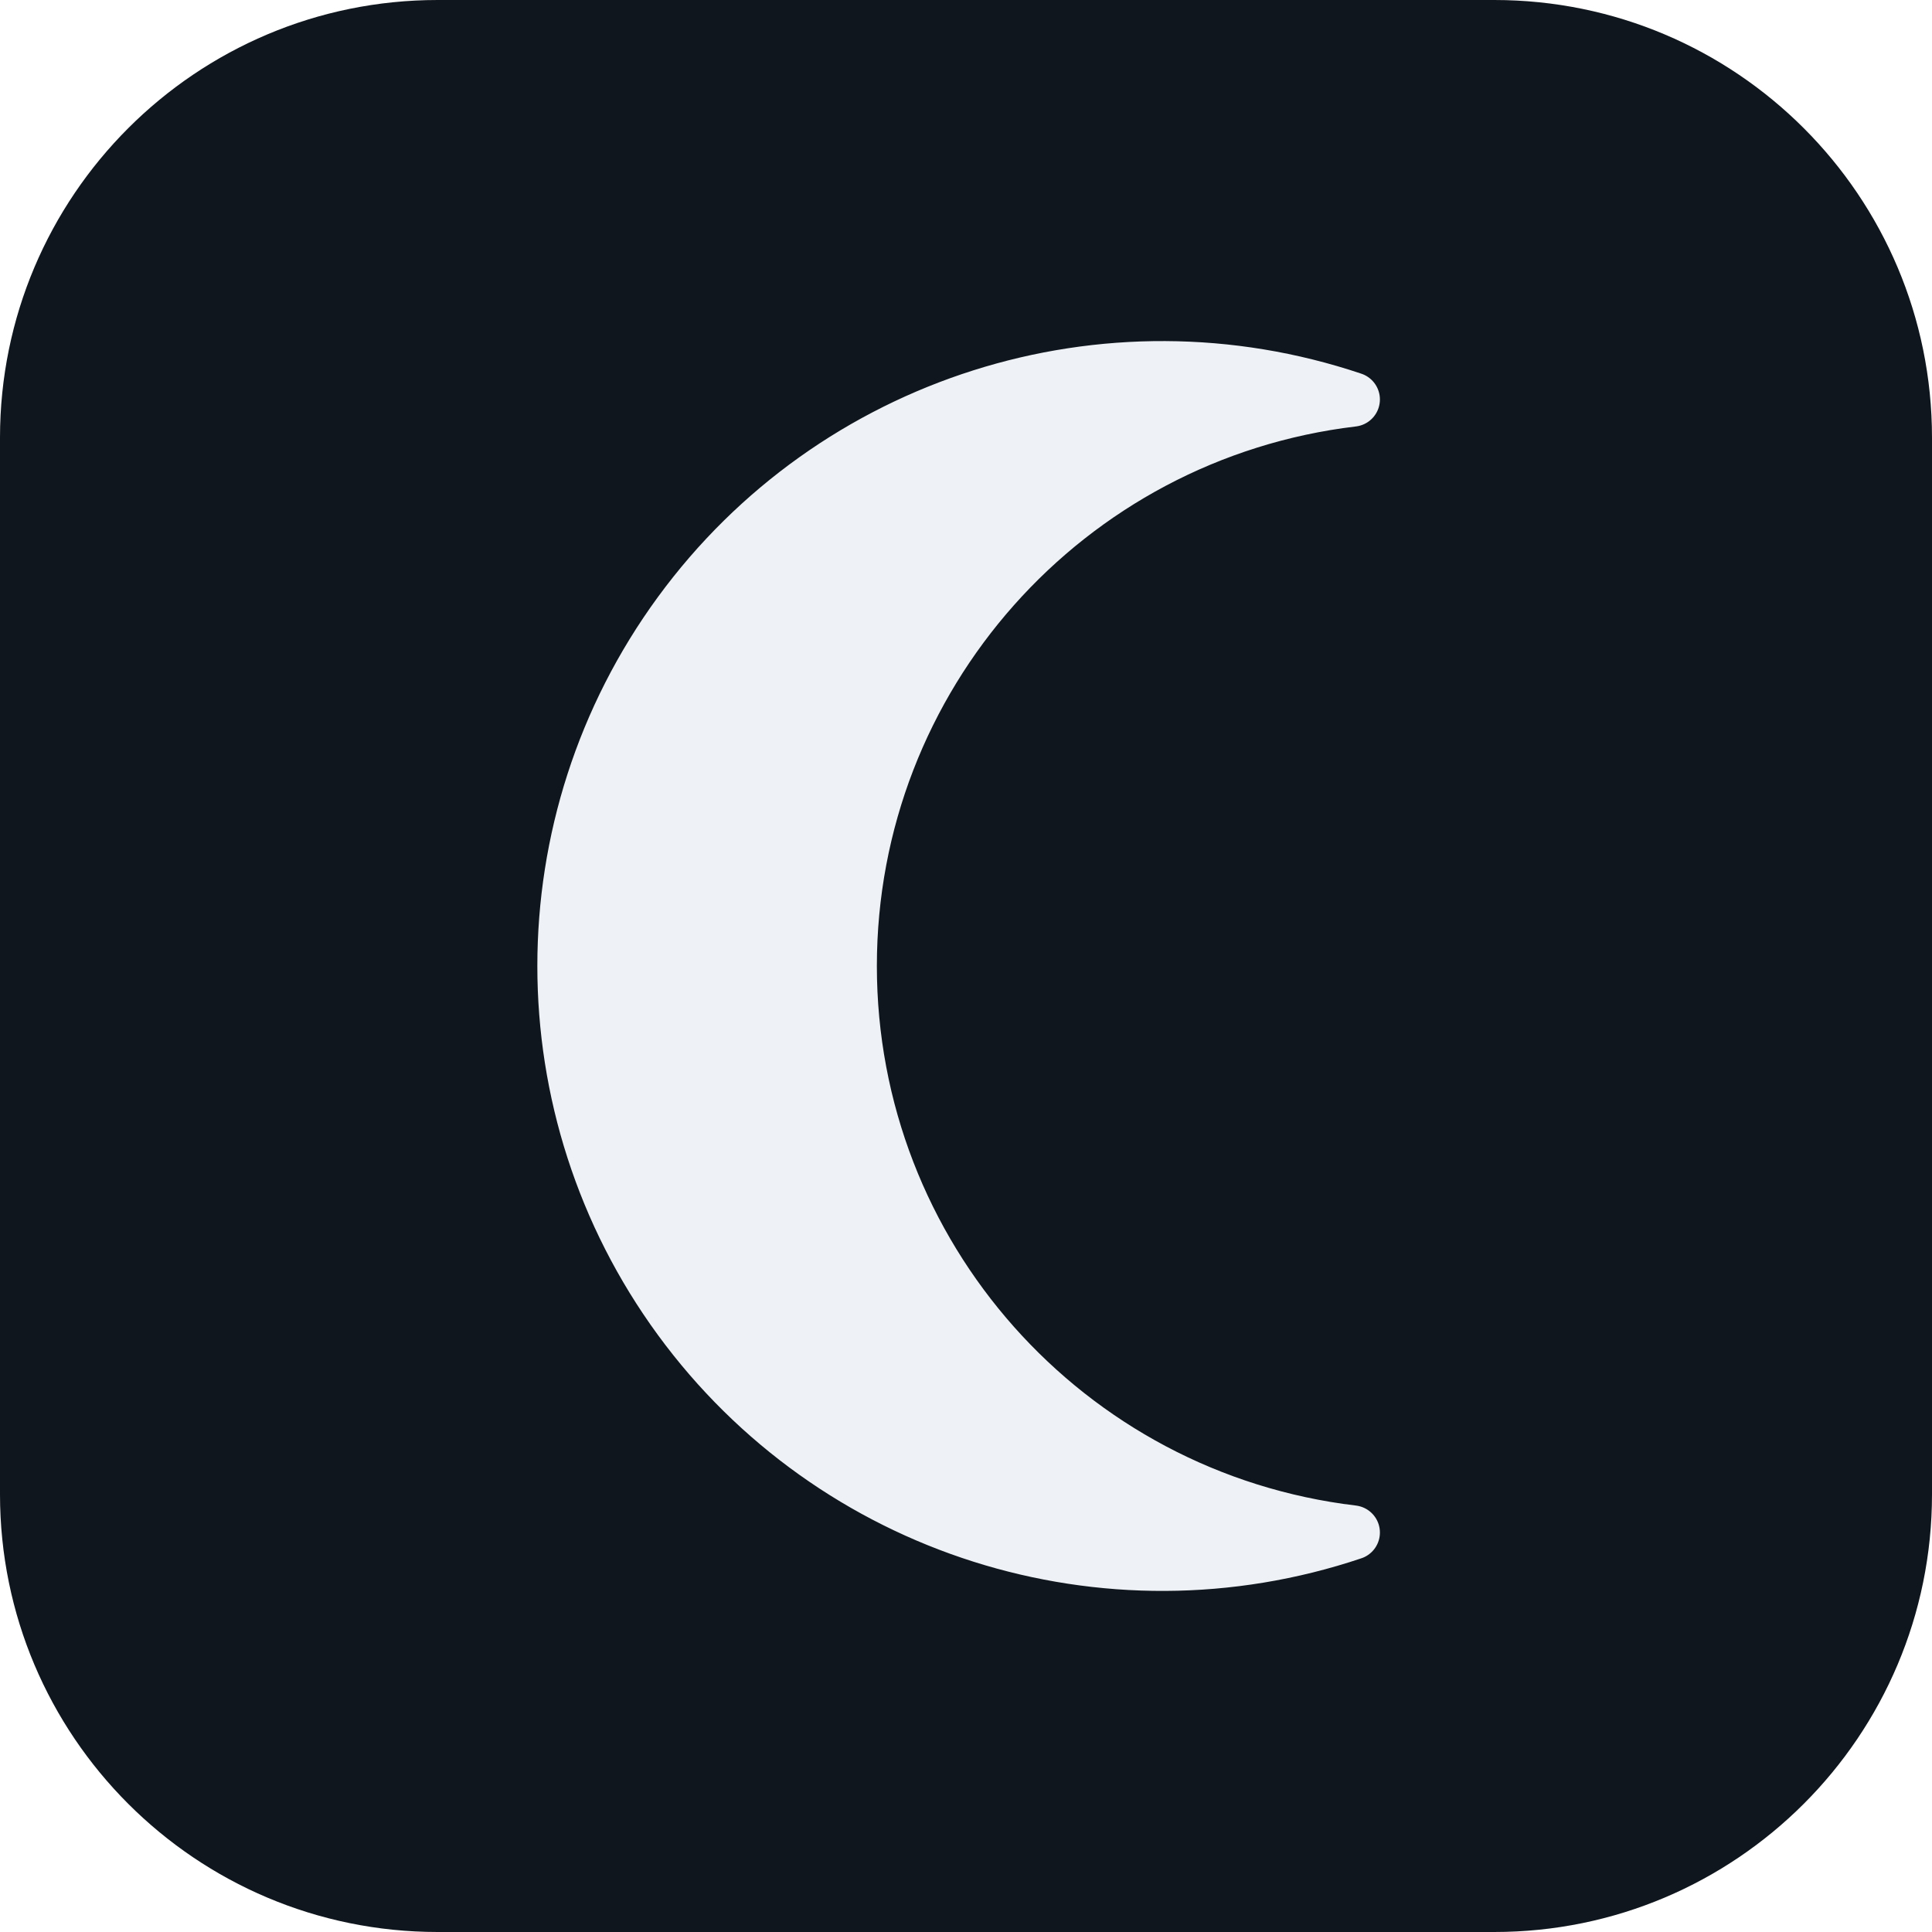
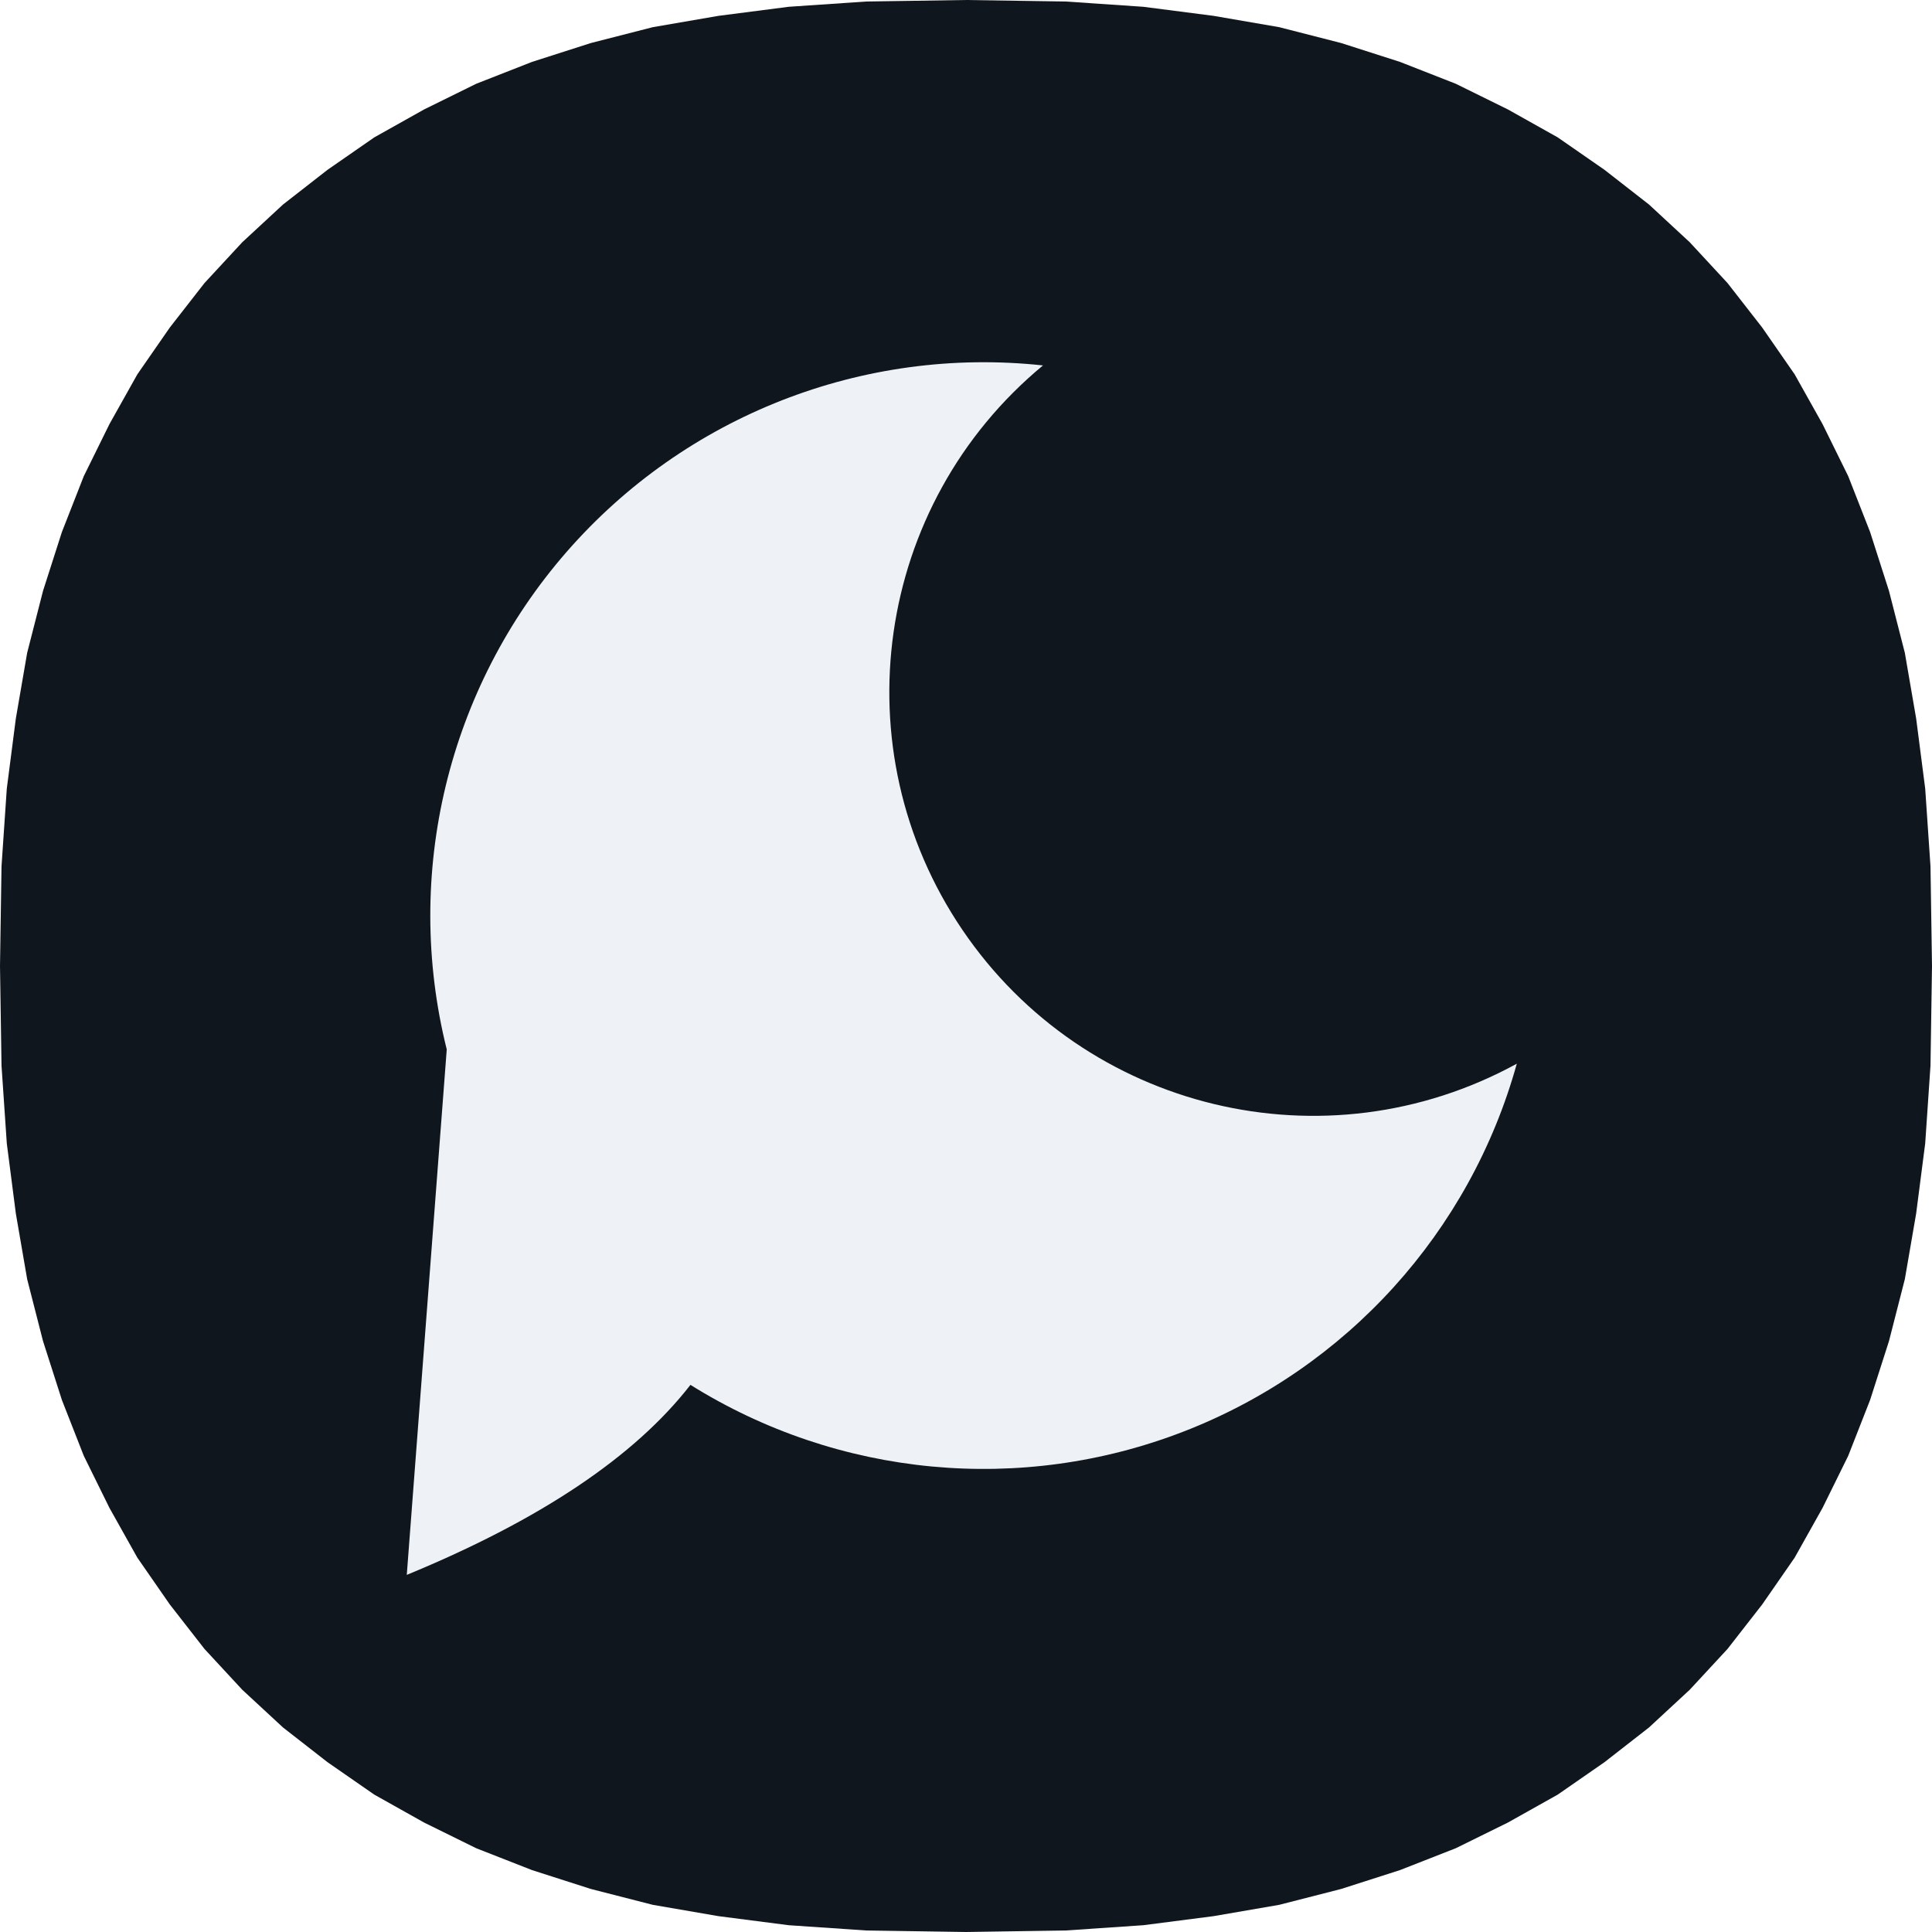
<svg xmlns="http://www.w3.org/2000/svg" viewBox="0 0 256 256" width="256" height="256">
-   <rect width="256" height="256" rx="58" fill="#10161d" />
-   <g transform="translate(42.4 12.8) scale(0.9)" fill="#eef2f6">
-     <path d="M 152.05 44.59 A 88 88 0 1 0 152.05 211.41 A 84 84 0 0 1 152.05 44.59 Z" stroke="#eef2f6" stroke-width="8" stroke-linejoin="round" />
-   </g>
+   <path fill="#10161d" d="M256.0 128.0L255.8 141.2L255.1 151.5L253.9 160.8L252.4 169.5L250.3 177.7L247.8 185.5L244.9 192.9L241.5 199.8L237.8 206.4L233.5 212.6L228.9 218.5L223.9 223.9L218.5 228.9L212.6 233.5L206.4 237.8L199.8 241.5L192.9 244.9L185.5 247.8L177.7 250.3L169.5 252.4L160.8 253.9L151.5 255.1L141.2 255.8L128.0 256.0L114.8 255.8L104.5 255.1L95.2 253.9L86.5 252.4L78.3 250.3L70.5 247.8L63.1 244.9L56.2 241.5L49.6 237.8L43.4 233.5L37.5 228.9L32.1 223.9L27.1 218.5L22.5 212.6L18.2 206.4L14.5 199.8L11.1 192.9L8.2 185.5L5.7 177.7L3.6 169.5L2.1 160.8L0.9 151.5L0.2 141.2L0.0 128.0L0.2 114.8L0.9 104.5L2.1 95.2L3.6 86.5L5.7 78.3L8.2 70.5L11.1 63.1L14.5 56.2L18.2 49.6L22.5 43.4L27.1 37.5L32.1 32.1L37.5 27.1L43.4 22.5L49.6 18.2L56.2 14.5L63.1 11.1L70.5 8.2L78.3 5.7L86.5 3.6L95.2 2.1L104.5 0.9L114.8 0.2L128.0 0.0L141.2 0.2L151.5 0.9L160.8 2.1L169.5 3.6L177.7 5.7L185.5 8.2L192.9 11.1L199.8 14.5L206.4 18.2L212.6 22.5L218.5 27.1L223.9 32.1L228.9 37.5L233.5 43.4L237.8 49.6L241.5 56.2L244.9 63.1L247.8 70.5L250.3 78.3L252.4 86.5L253.9 95.2L255.1 104.5L255.8 114.8Z" />
+   <path fill="#eef2f6" transform="translate(25.82 26.16) scale(0.78)" d="M144.08 28.54A94 94 0 0 0 42.79 144.74L36 234Q70 220 84.19 201.72A94 94 0 0 0 224.57 147.16A72 72 0 0 1 144.08 28.54Z" />
</svg>
